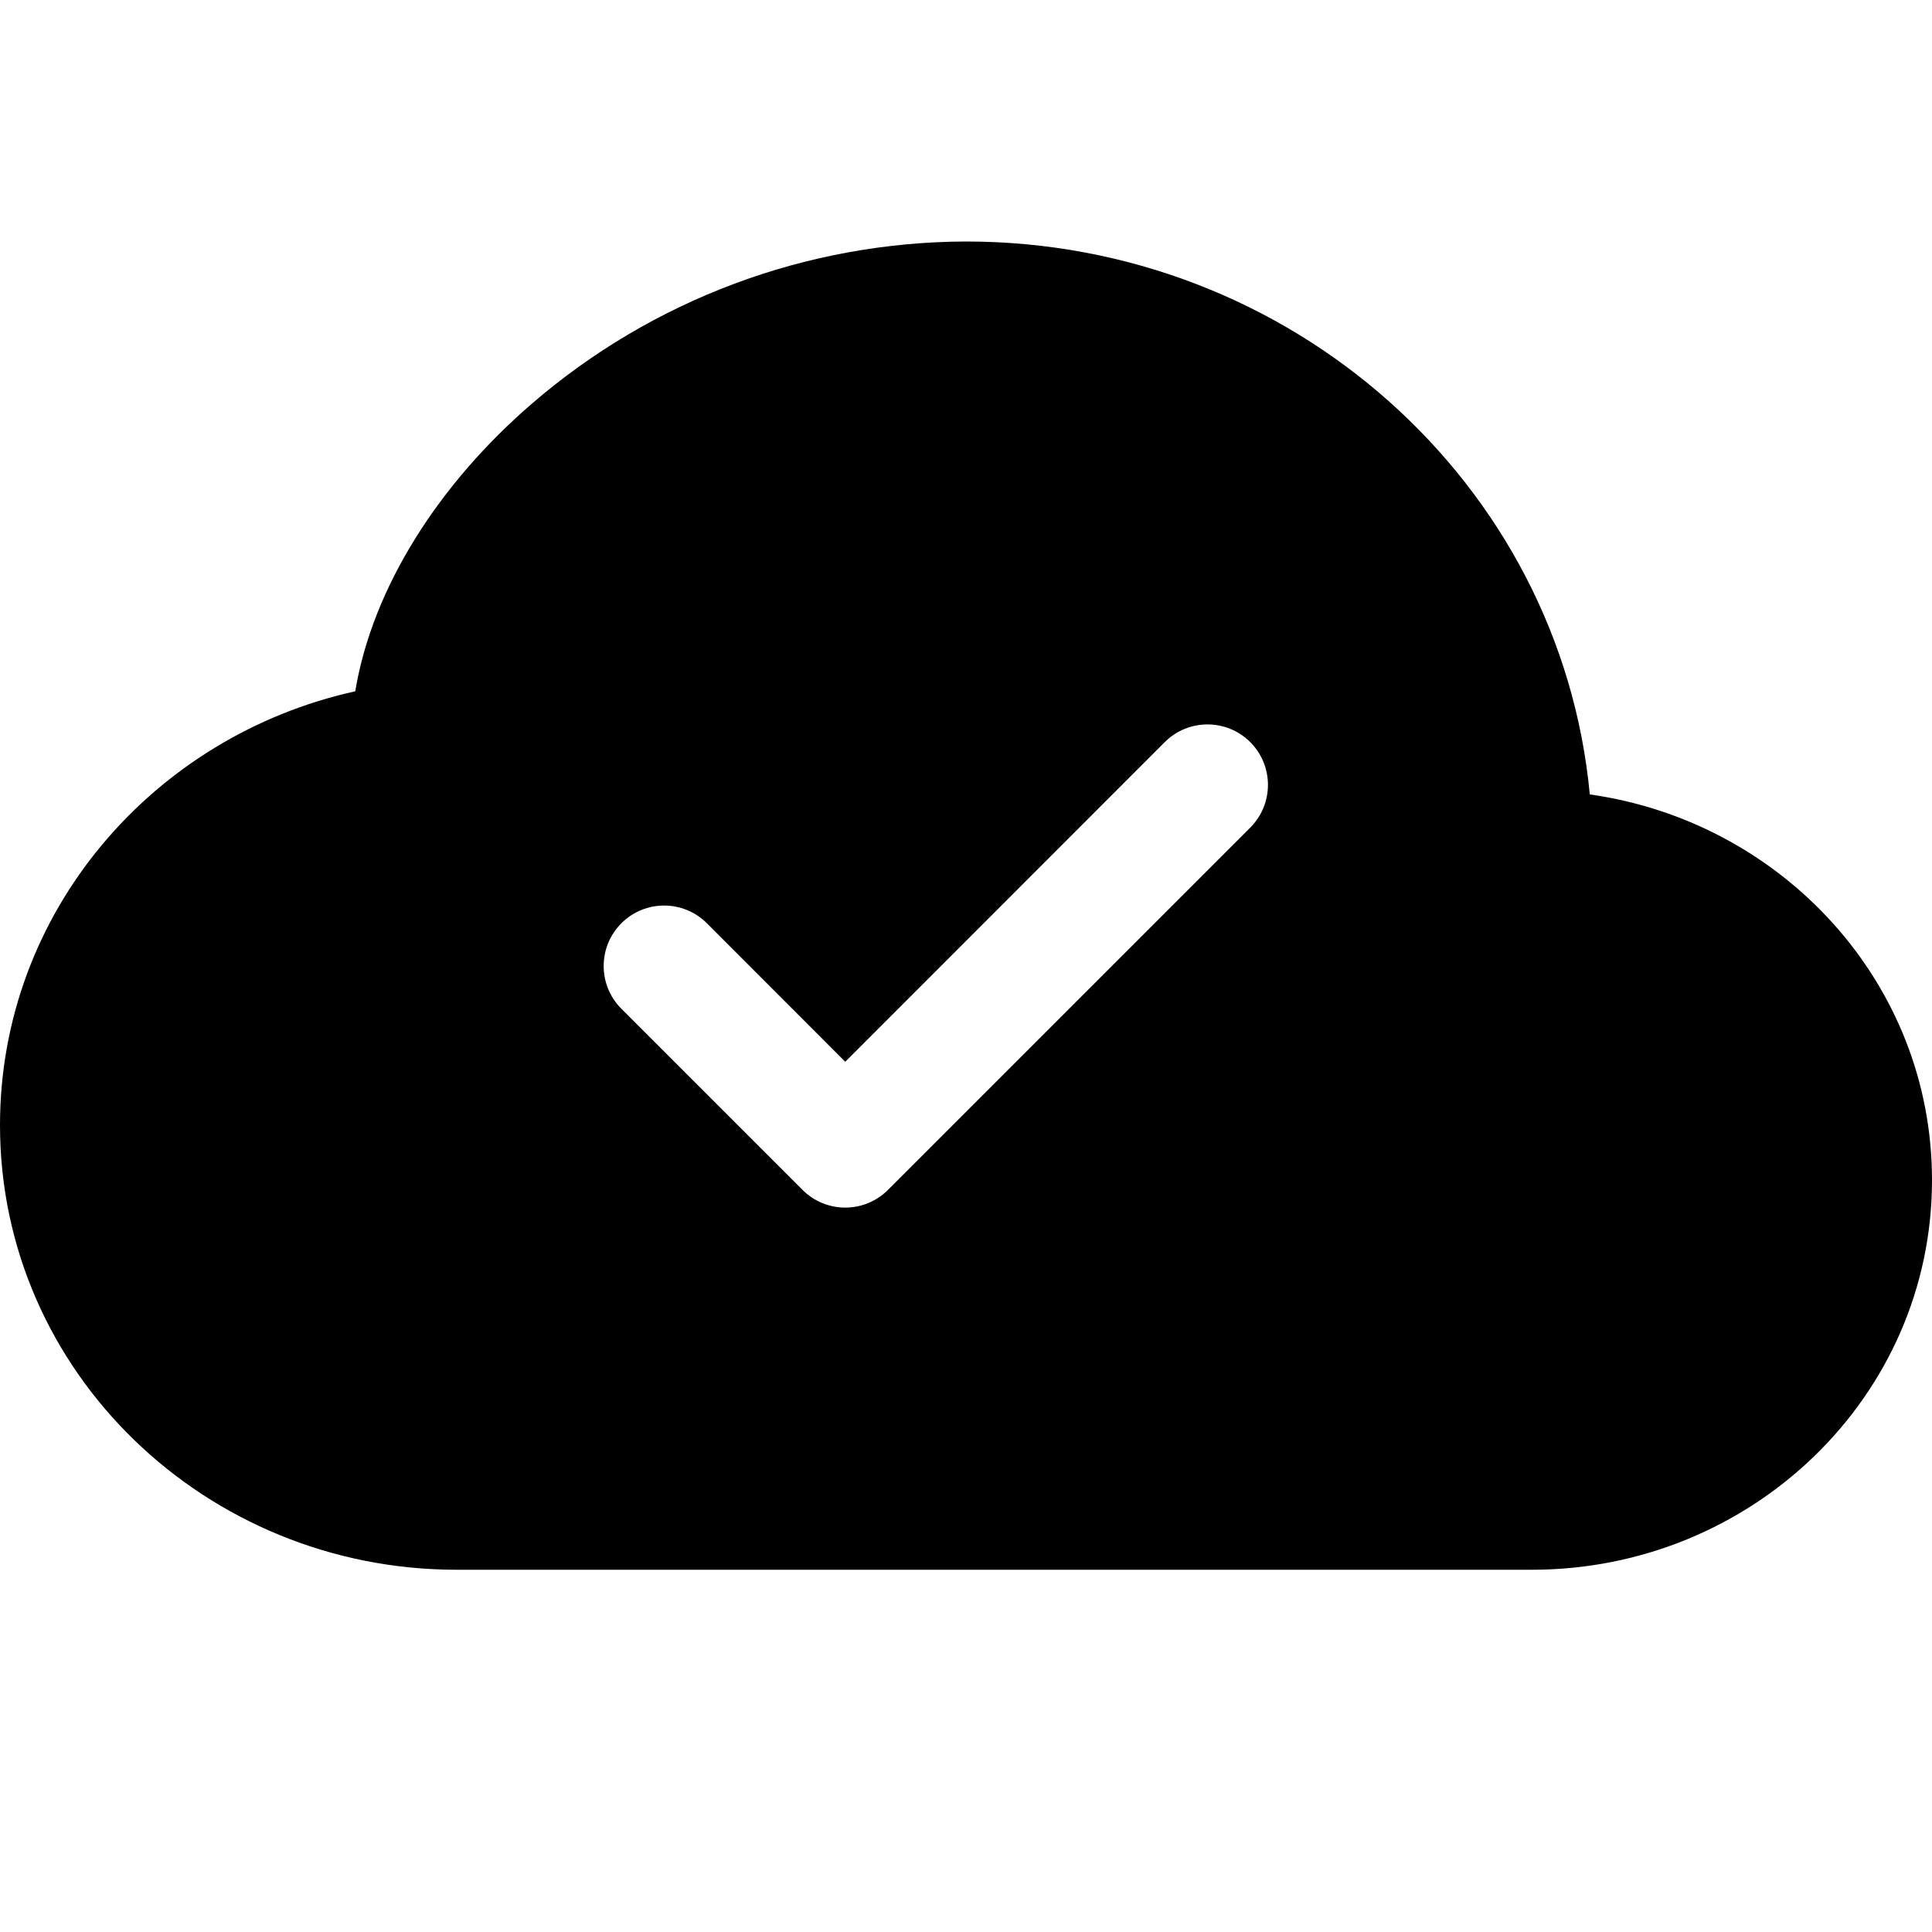
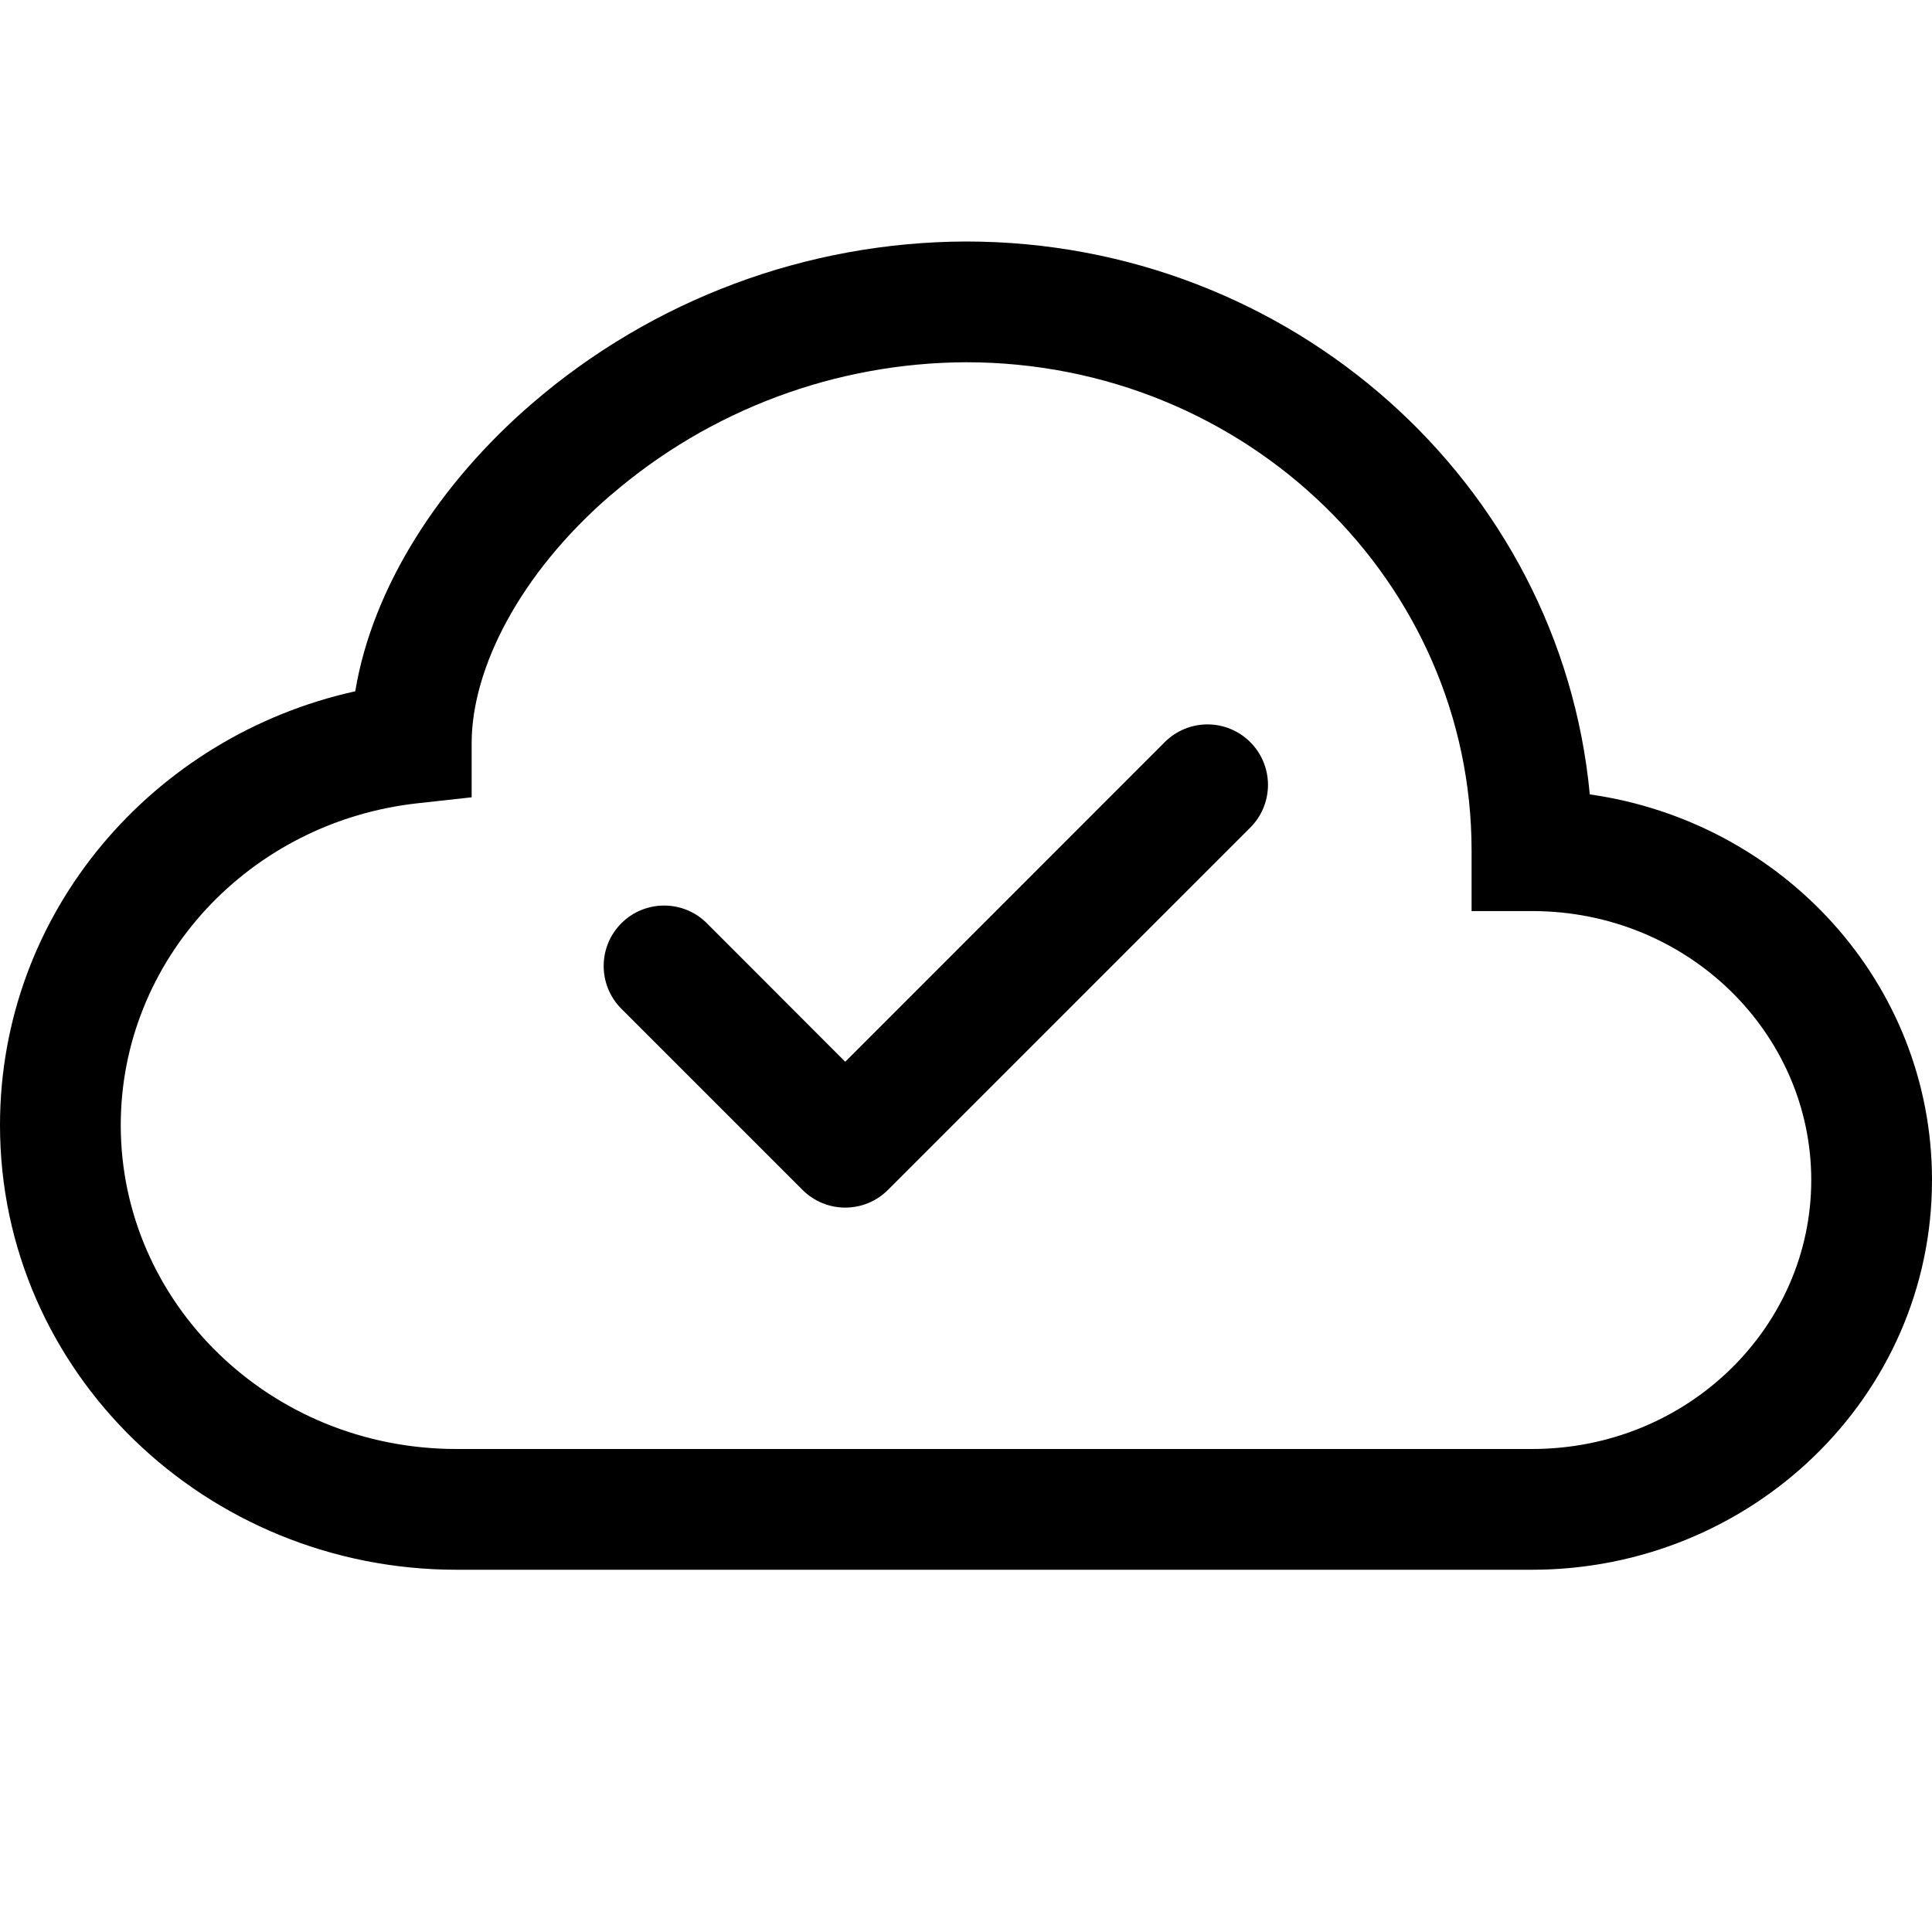
- <svg xmlns="http://www.w3.org/2000/svg" width="16" height="16" fill="currentColor" viewBox="0 0 16 16">
-   <path d="M8 2a5.53 5.53 0 0 0-3.594 1.342c-.766.66-1.321 1.52-1.464 2.383C1.266 6.095 0 7.555 0 9.318 0 11.366 1.708 13 3.781 13h8.906C14.502 13 16 11.57 16 9.773c0-1.636-1.242-2.969-2.834-3.194C12.923 3.999 10.69 2 8 2m2.354 4.854-3 3a.5.5 0 0 1-.708 0l-1.5-1.5a.5.5 0 1 1 .708-.708L7 8.793l2.646-2.647a.5.5 0 0 1 .708.708" />
+ <svg xmlns="http://www.w3.org/2000/svg" width="16" height="16" fill="currentColor" class="bi bi-cloud-check" viewBox="0 0 16 16">
+   <path fill-rule="evenodd" d="M10.354 6.146a.5.5 0 0 1 0 .708l-3 3a.5.5 0 0 1-.708 0l-1.5-1.5a.5.5 0 1 1 .708-.708L7 8.793l2.646-2.647a.5.5 0 0 1 .708 0" />
+   <path d="M4.406 3.342A5.53 5.53 0 0 1 8 2c2.69 0 4.923 2 5.166 4.579C14.758 6.804 16 8.137 16 9.773 16 11.569 14.502 13 12.687 13H3.781C1.708 13 0 11.366 0 9.318c0-1.763 1.266-3.223 2.942-3.593.143-.863.698-1.723 1.464-2.383m.653.757c-.757.653-1.153 1.44-1.153 2.056v.448l-.445.049C2.064 6.805 1 7.952 1 9.318 1 10.785 2.23 12 3.781 12h8.906C13.98 12 15 10.988 15 9.773c0-1.216-1.02-2.228-2.313-2.228h-.5v-.5C12.188 4.825 10.328 3 8 3a4.53 4.53 0 0 0-2.941 1.1z" />
</svg>
